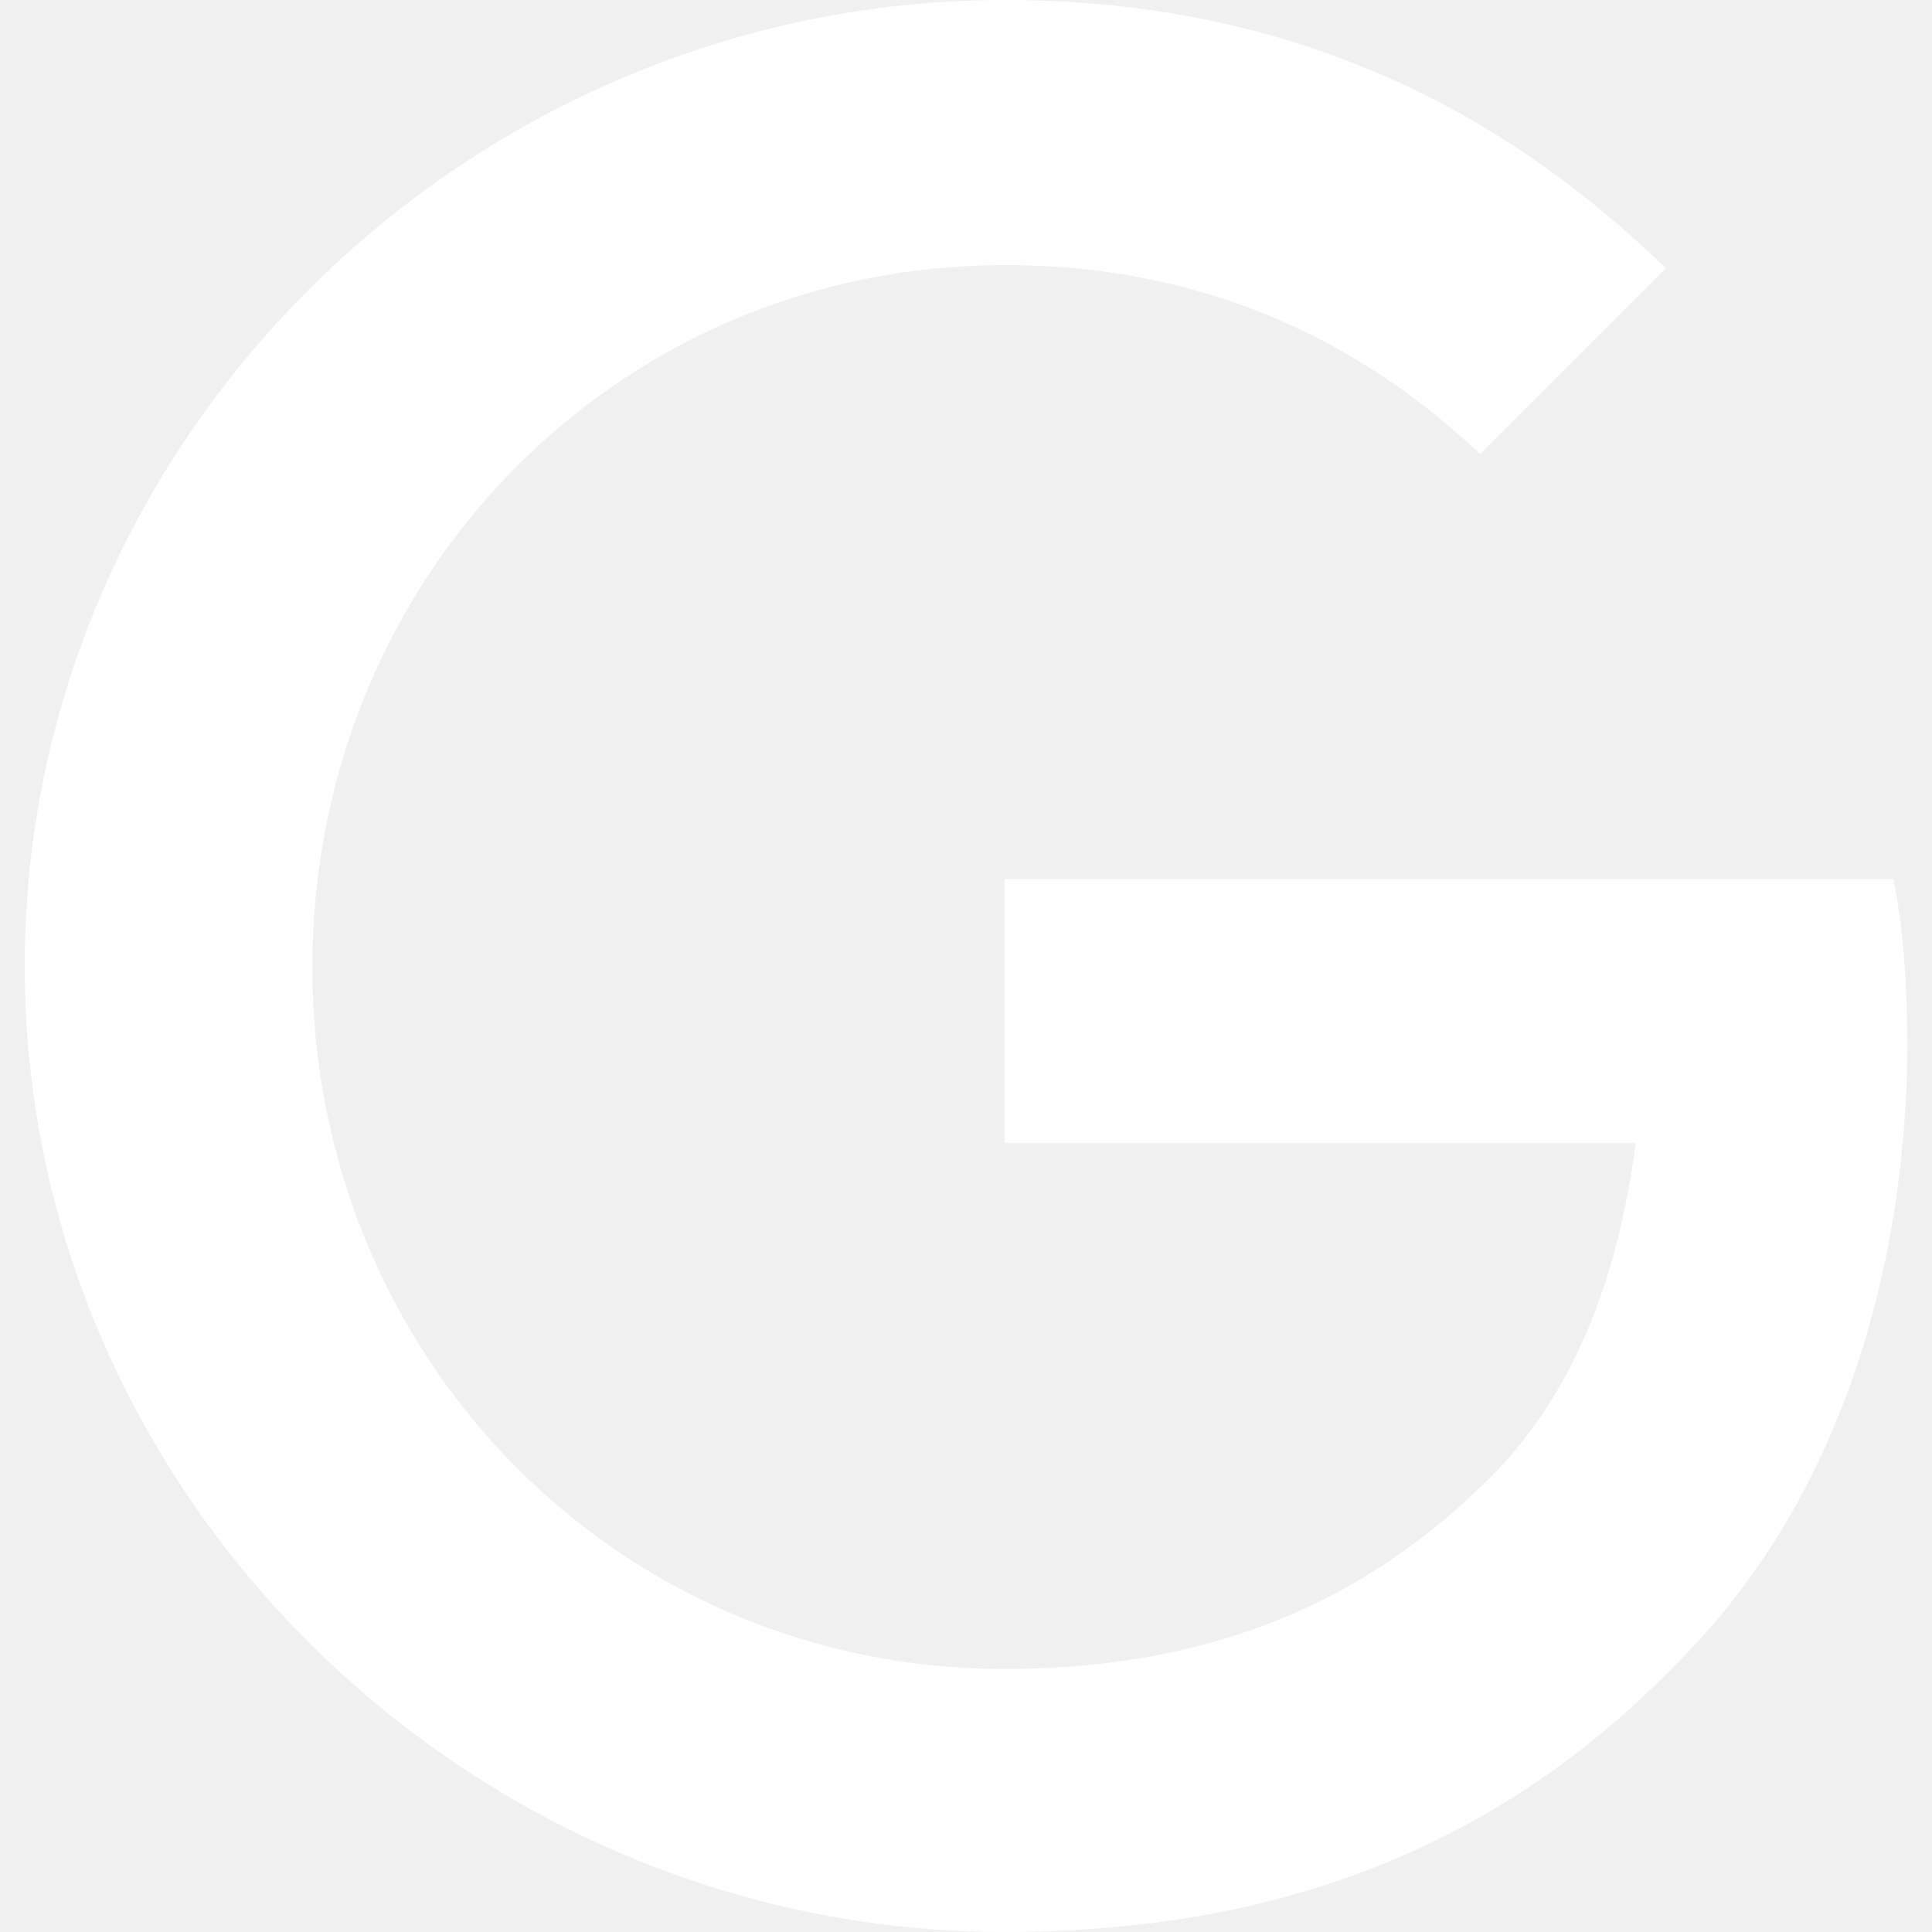
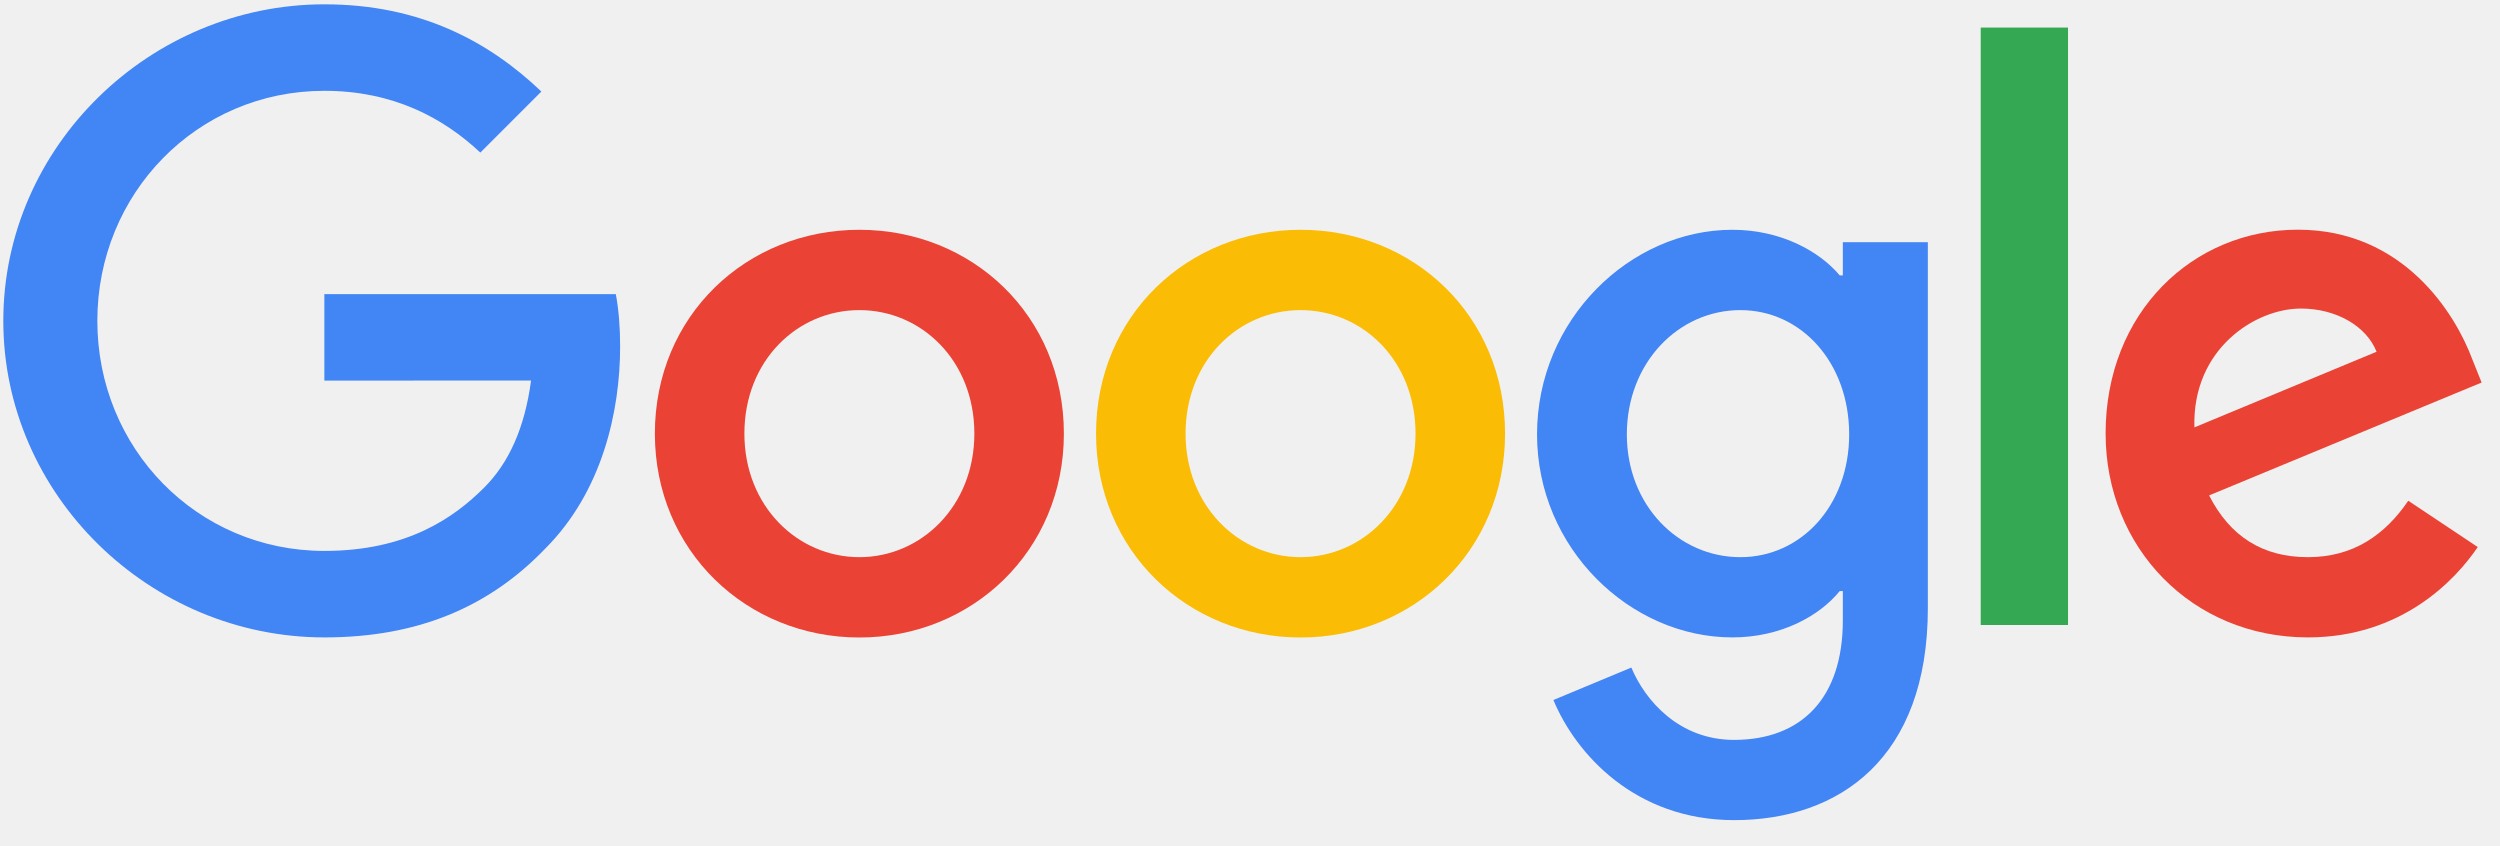
- <svg xmlns="http://www.w3.org/2000/svg" fill="#FFFFFF" role="img" viewBox="0 0 24 24">
-   <path d="M12.48 10.92v3.28h7.84c-.24 1.84-.853 3.187-1.787 4.133-1.147 1.147-2.933 2.4-6.053 2.4-4.827 0-8.6-3.893-8.6-8.72s3.773-8.72 8.6-8.72c2.6 0 4.507 1.027 5.907 2.347l2.307-2.307C18.747 1.44 16.133 0 12.48 0 5.867 0 .307 5.387.307 12s5.56 12 12.173 12c3.573 0 6.267-1.173 8.373-3.36 2.16-2.16 2.84-5.213 2.84-7.667 0-.76-.053-1.467-.173-2.053H12.48z" />
+ <svg xmlns="http://www.w3.org/2000/svg" viewBox="0 0 272 92" width="272" height="92">
+   <path fill="#EA4335" d="M115.75 47.18c0 12.77-9.99 22.18-22.25 22.18s-22.25-9.41-22.25-22.18C71.25 34.32 81.24 25 93.5 25s22.25 9.32 22.25 22.18zm-9.74 0c0-7.98-5.79-13.44-12.51-13.44S80.99 39.2 80.99 47.18c0 7.9 5.79 13.44 12.51 13.44s12.51-5.55 12.51-13.44z" />
+   <path fill="#FBBC05" d="M163.75 47.18c0 12.77-9.99 22.18-22.25 22.18s-22.25-9.41-22.25-22.18c0-12.85 9.99-22.18 22.25-22.18s22.25 9.32 22.25 22.18zm-9.74 0c0-7.98-5.79-13.44-12.51-13.44s-12.51 5.46-12.51 13.44c0 7.9 5.79 13.44 12.51 13.44s12.51-5.55 12.51-13.44z" />
+   <path fill="#4285F4" d="M209.75 26.34v39.82c0 16.38-9.66 23.07-21.08 23.07-10.75 0-17.22-7.19-19.66-13.07l8.48-3.53c1.51 3.61 5.21 7.87 11.17 7.87 7.31 0 11.84-4.51 11.84-13v-3.19h-.34c-2.18 2.69-6.38 5.04-11.68 5.04-11.09 0-21.25-9.66-21.25-22.09 0-12.52 10.16-22.26 21.25-22.26 5.29 0 9.49 2.35 11.68 4.96h.34v-3.61h9.25zm-8.56 20.92c0-7.81-5.21-13.52-11.84-13.52-6.72 0-12.35 5.71-12.35 13.52 0 7.73 5.63 13.36 12.35 13.36 6.63 0 11.84-5.63 11.84-13.36z" />
+   <path fill="#34A853" d="M225 3v65h-9.5V3h9.5z" />
+   <path fill="#EA4335" d="M262.02 54.48l7.56 5.04c-2.44 3.61-8.32 9.83-18.48 9.83-12.6 0-22.01-9.74-22.01-22.18 0-13.19 9.49-22.18 20.92-22.18 11.51 0 17.14 9.16 18.98 14.11l1.01 2.52-29.65 12.28c2.27 4.45 5.8 6.72 10.75 6.72 4.96 0 8.4-2.44 10.92-6.14zm-23.27-7.98l19.82-8.23c-1.09-2.77-4.37-4.7-8.23-4.7-4.95 0-11.84 4.37-11.59 12.93z" />
+   <path fill="#4285F4" d="M35.29 41.41V32H67c.31 1.64.47 3.58.47 5.68 0 7.06-1.93 15.79-8.15 22.01-6.05 6.3-13.78 9.66-24.02 9.66C16.32 69.35.36 53.89.36 34.91.36 15.93 16.32.47 35.3.47c10.5 0 17.98 4.12 23.6 9.49l-6.64 6.64c-4.03-3.78-9.49-6.72-16.97-6.72-13.86 0-24.7 11.17-24.7 25.03 0 13.86 10.84 25.03 24.7 25.03 8.99 0 14.11-3.61 17.39-6.89 2.66-2.66 4.41-6.46 5.1-11.65l-22.49.01z" />
</svg>
